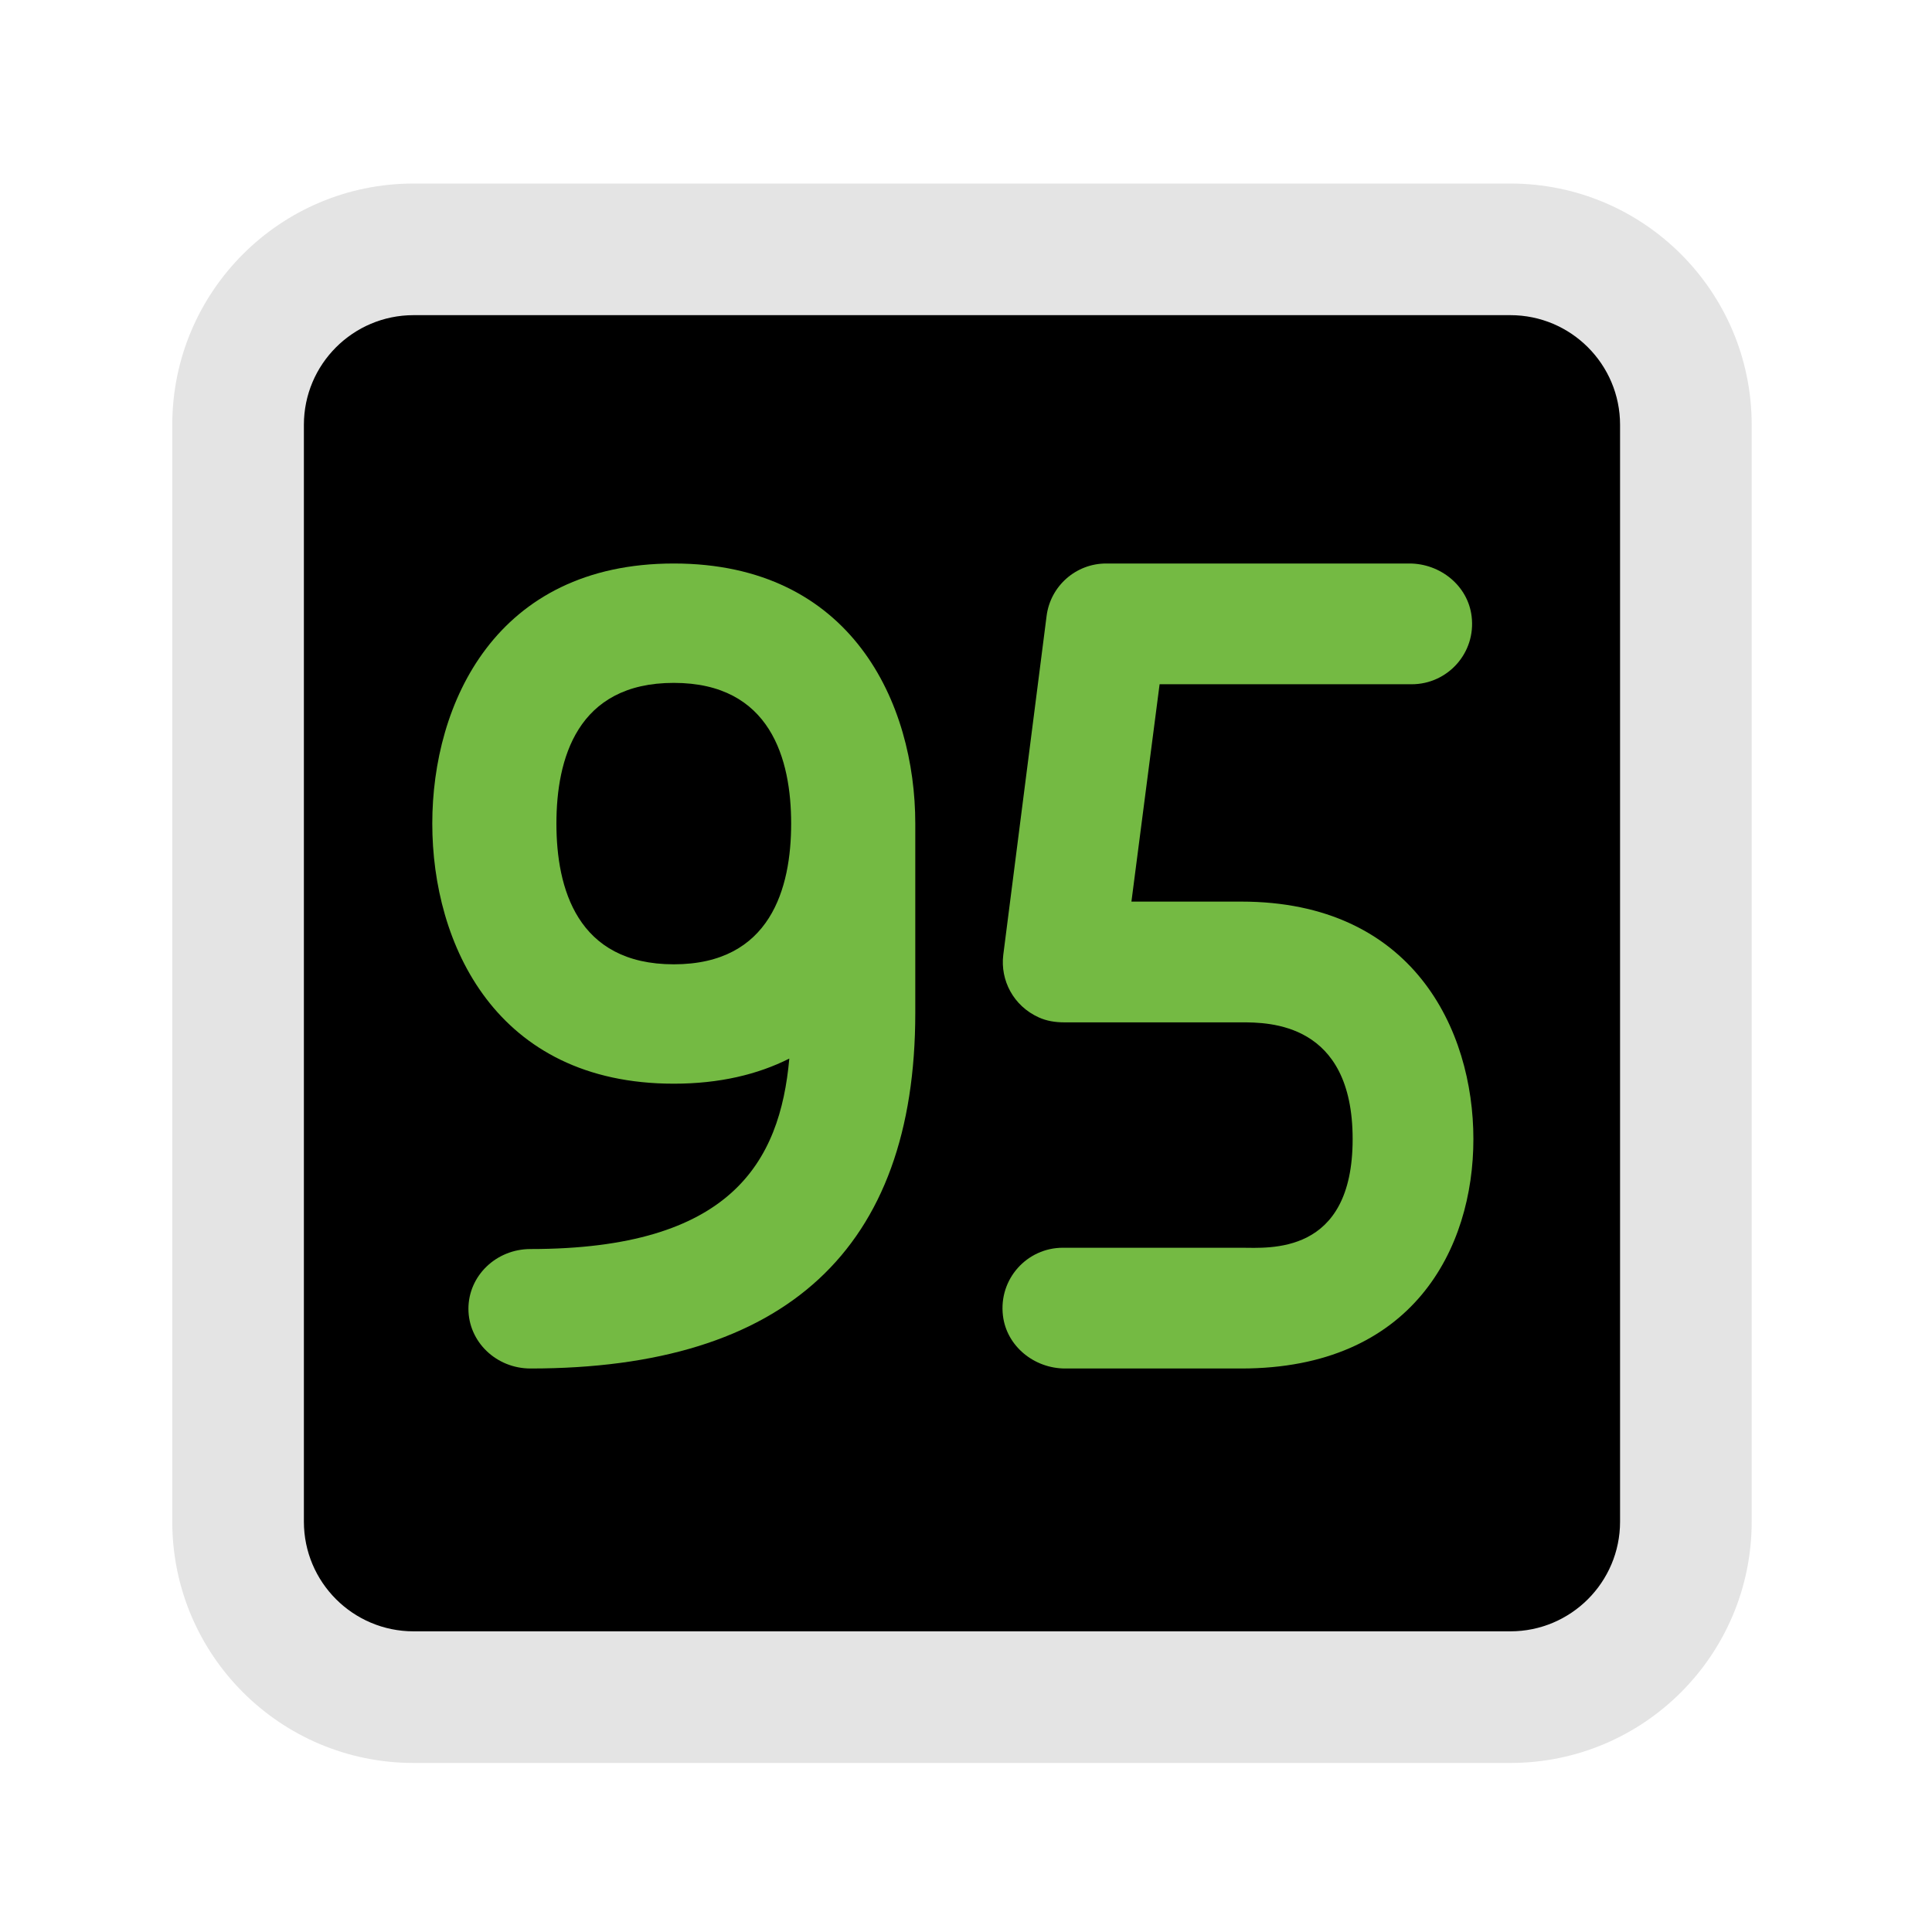
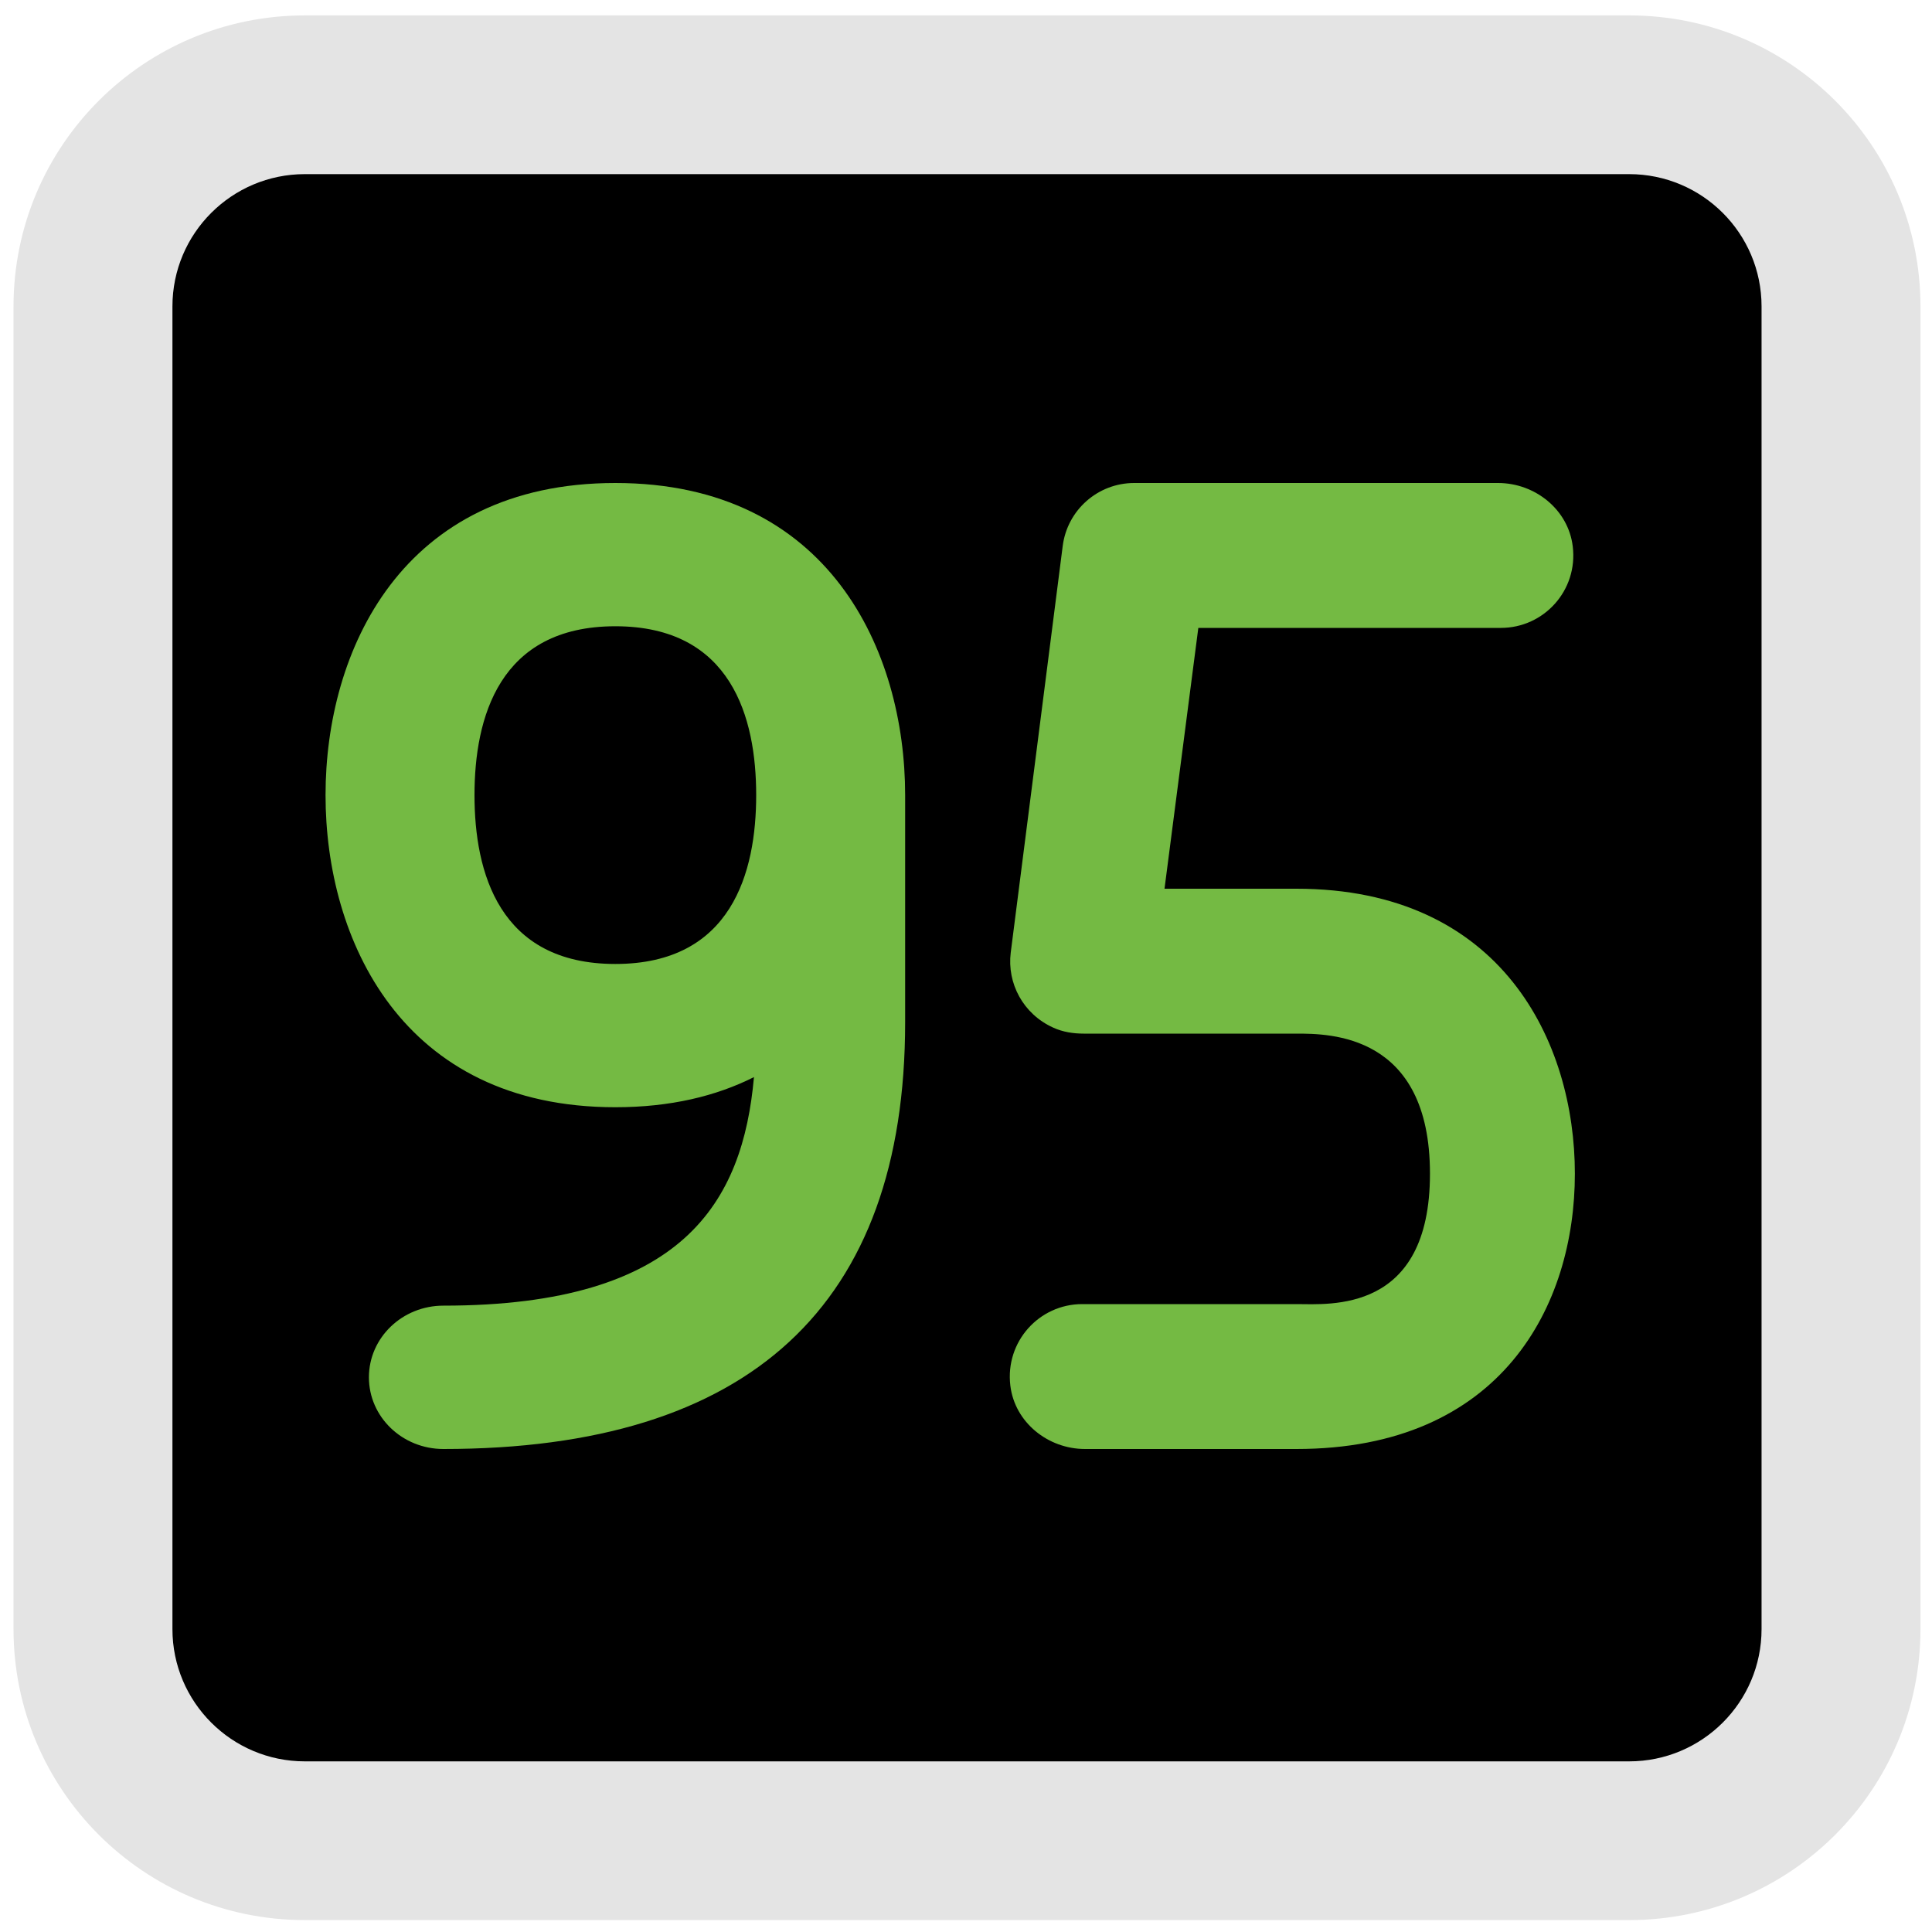
- <svg xmlns="http://www.w3.org/2000/svg" version="1.1" x="0px" y="0px" width="24px" height="24px" viewBox="0 0 24 24" enable-background="new 0 0 24 24" xml:space="preserve">
-   <g id="frame" transform="matrix(1.09,0,0,1.09,-1.13,-0.99)">
+ <svg xmlns="http://www.w3.org/2000/svg" version="1.1" x="0px" y="0px" width="20px" height="20px" viewBox="2 2 20 20" enable-background="new 2 2 20 20" xml:space="preserve">
+   <g id="frame" transform="matrix(1.0967,0,0,1.0954,-1.1501,-1.1267)">
    <path fill="#e4e4e4" d="M5.75,3h12.5c1.519,0,2.75,1.231,2.75,2.75v12.5c0,1.519,-1.231,2.75,-2.75,2.75h-12.5C4.231,21,3,19.769,3,18.25v-12.5C3,4.231,4.231,3,5.75,3z" />
    <path fill="#000000" d="M5.75,4.5C5.06,4.5,4.5,5.06,4.5,5.75v12.5c0,0.69,0.56,1.25,1.25,1.25h12.5c0.69,0,1.25,-0.56,1.25,-1.25v-12.5c0,-0.69,-0.56,-1.25,-1.25,-1.25H5.75z" />
  </g>
  <g id="tens" transform="translate(4.37,6.0)">
    <path fill="#74ba43" d="M4,1c2.214,0,3,1.74,3,3.231v2.352C7,9.514,5.392,11,2.22,11c-0.426,0,-0.771,-0.332,-0.771,-0.742s0.345,-0.742,0.771,-0.742c2.487,0,3.1,-1.077,3.215,-2.366C5.044,7.347,4.569,7.462,4,7.462c-2.214,0,-3,-1.74,-3,-3.231S1.786,1,4,1zM4,5.979c1.205,0,1.458,-0.95,1.458,-1.748c0,-0.797,-0.253,-1.748,-1.458,-1.748c-1.205,0,-1.458,0.95,-1.458,1.748C2.542,5.028,2.795,5.979,4,5.979z" />
  </g>
  <g id="ones" transform="translate(11.37,6.0)">
    <path fill="#74ba43" d="M4.05,11H1.862c-0.383,0,-0.727,-0.275,-0.773,-0.656C1.034,9.888,1.388,9.5,1.833,9.5H4.05c0.342,0,1.383,0.1,1.383,-1.35S4.392,6.7,4.05,6.7l-2.202,0c-0.108,0,-0.217,-0.017,-0.315,-0.062c-0.314,-0.142,-0.479,-0.461,-0.44,-0.776l0.538,-4.209c0.047,-0.373,0.364,-0.653,0.74,-0.653h3.767c0.383,0,0.727,0.275,0.773,0.656c0.056,0.456,-0.299,0.844,-0.744,0.844H3.035l-0.35,2.7h1.365c2.128,0,2.883,1.589,2.883,2.95S6.178,11,4.05,11z" />
  </g>
</svg>
